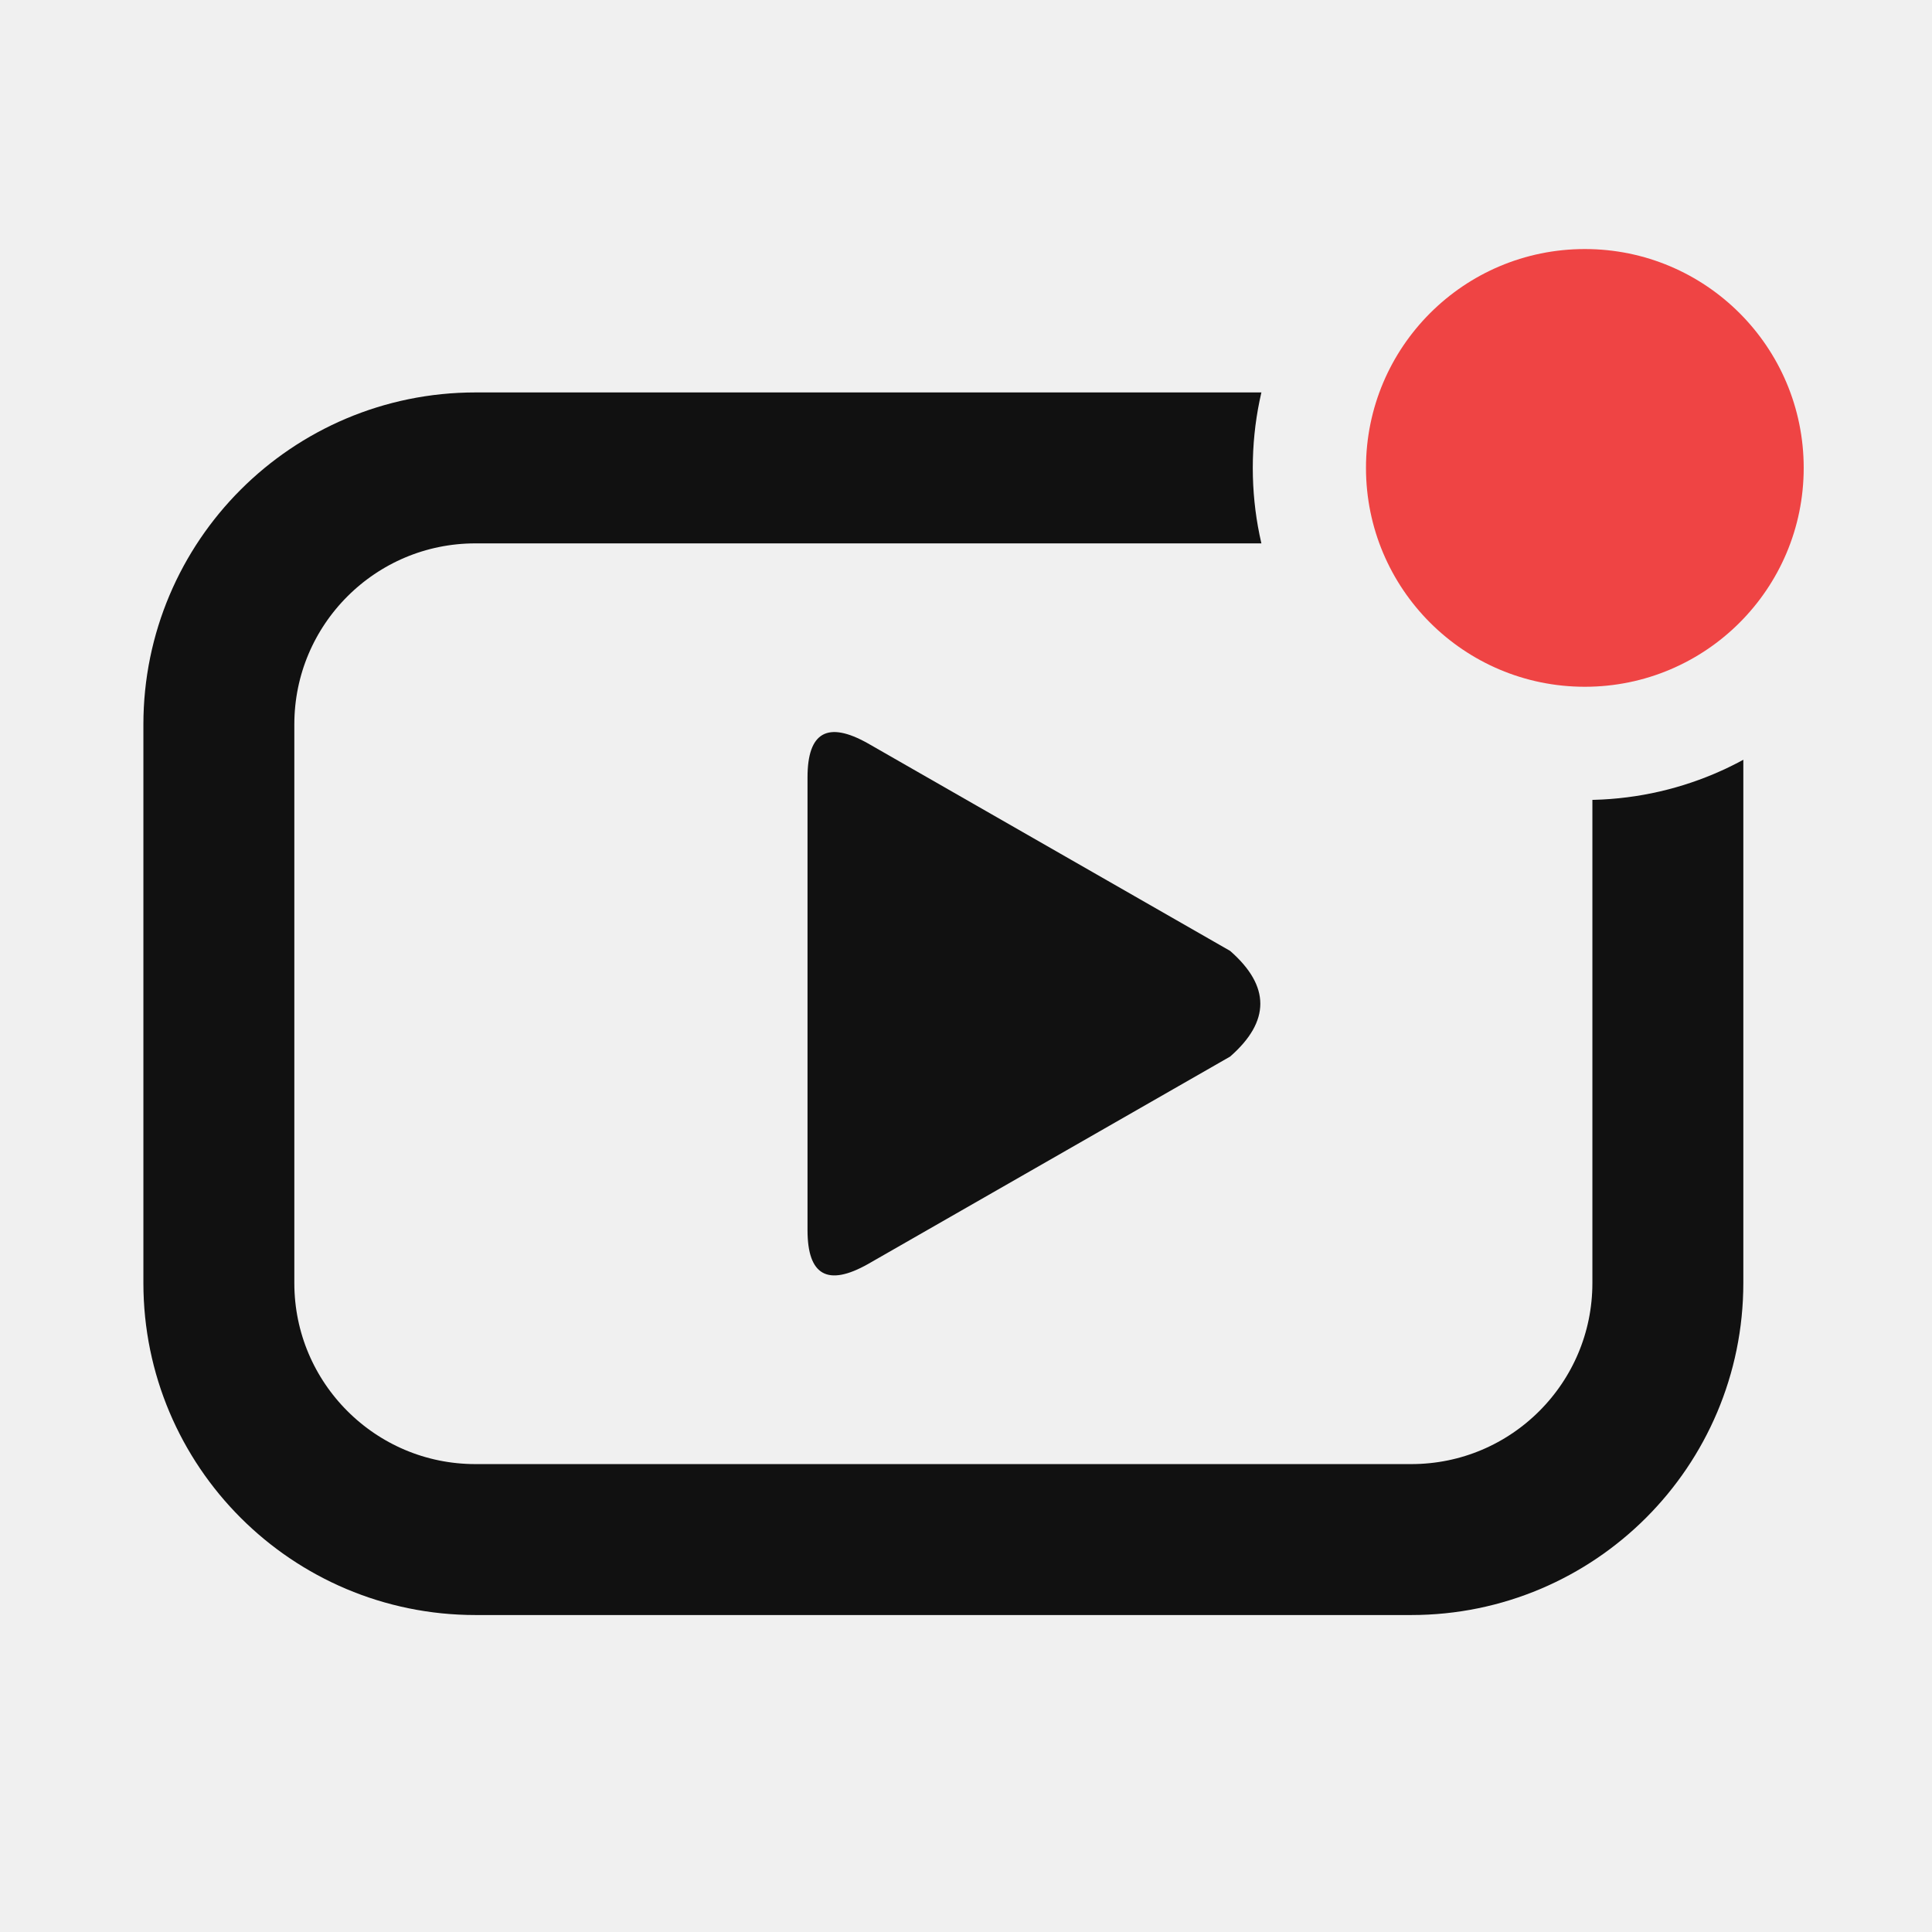
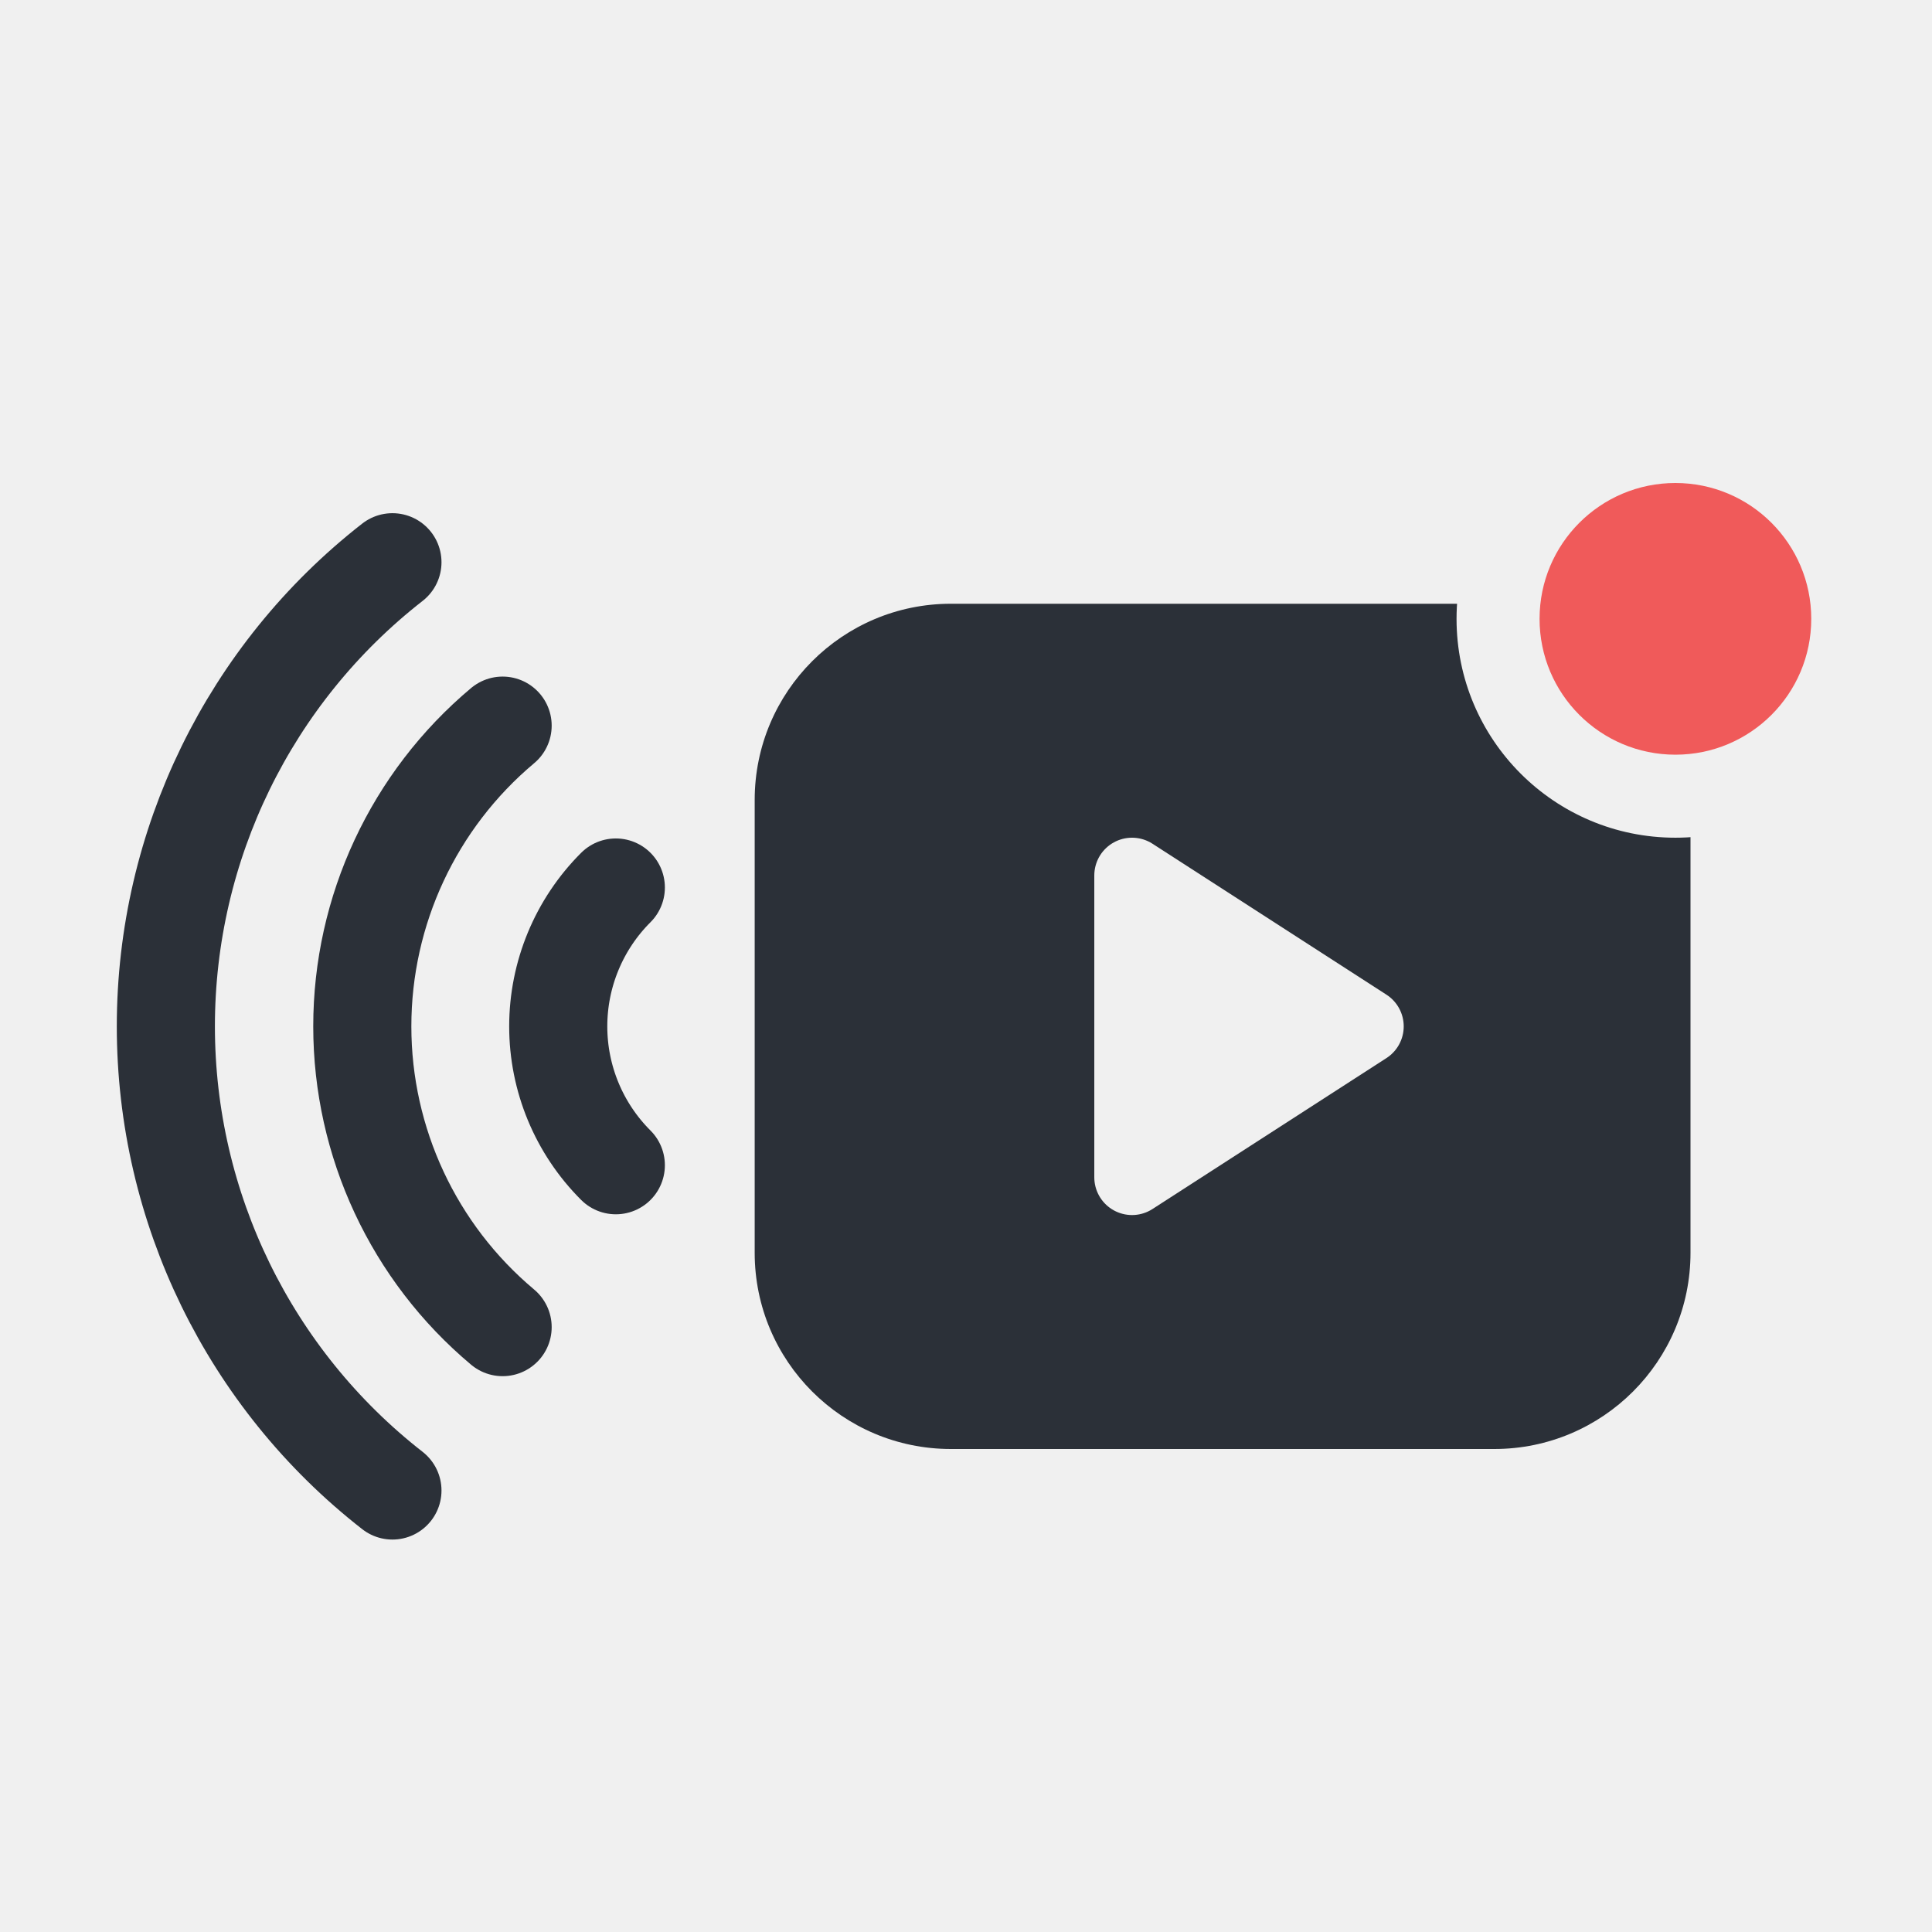
<svg xmlns="http://www.w3.org/2000/svg" width="512" height="512" viewBox="0 0 512 512" fill="none">
  <defs>
-     <mask id="liveCut-light" maskUnits="userSpaceOnUse" x="0" y="0" width="512" height="512">
+     <mask id="liveScreen-light" maskUnits="userSpaceOnUse" x="0" y="0" width="512" height="512">
      <rect width="512" height="512" fill="#FFFFFF" />
-       <circle cx="420" cy="124" r="88" fill="#000000" />
+       <circle cx="444" cy="164" r="58" fill="#000000" />
+       <path d="M 300 232 L 300 312 L 362 272 Z" fill="#000000" stroke="#000000" stroke-width="20" stroke-linejoin="round" />
    </mask>
  </defs>
-   <g mask="url(#liveCut-light)">
-     <rect x="58" y="124" width="384" height="284" rx="68" stroke="#111111" stroke-width="40" />
-     <path d="M 214 206 L 214 326 Q 214 344 230 335 L 326 280 Q 342 266 326 252 L 230 197 Q 214 188 214 206 Z" fill="#111111" />
+   <rect x="200" y="160" width="248" height="224" rx="52" fill="#2B3038" mask="url(#liveScreen-light)" />
+   <g stroke="#2B3038" stroke-width="26" stroke-linecap="round">
+     <path d="M 163.2 235.2 A 52 52 0 0 0 163.2 308.8" />
+     <path d="M 133.2 192.3 A 104 104 0 0 0 133.2 351.7" />
+     <path d="M 104 149 A 156 156 0 0 0 104 395" />
  </g>
-   <circle cx="420" cy="124" r="58" fill="#EF4444" />
+   <circle cx="444" cy="164" r="36" fill="#F05A5A" />
</svg>
